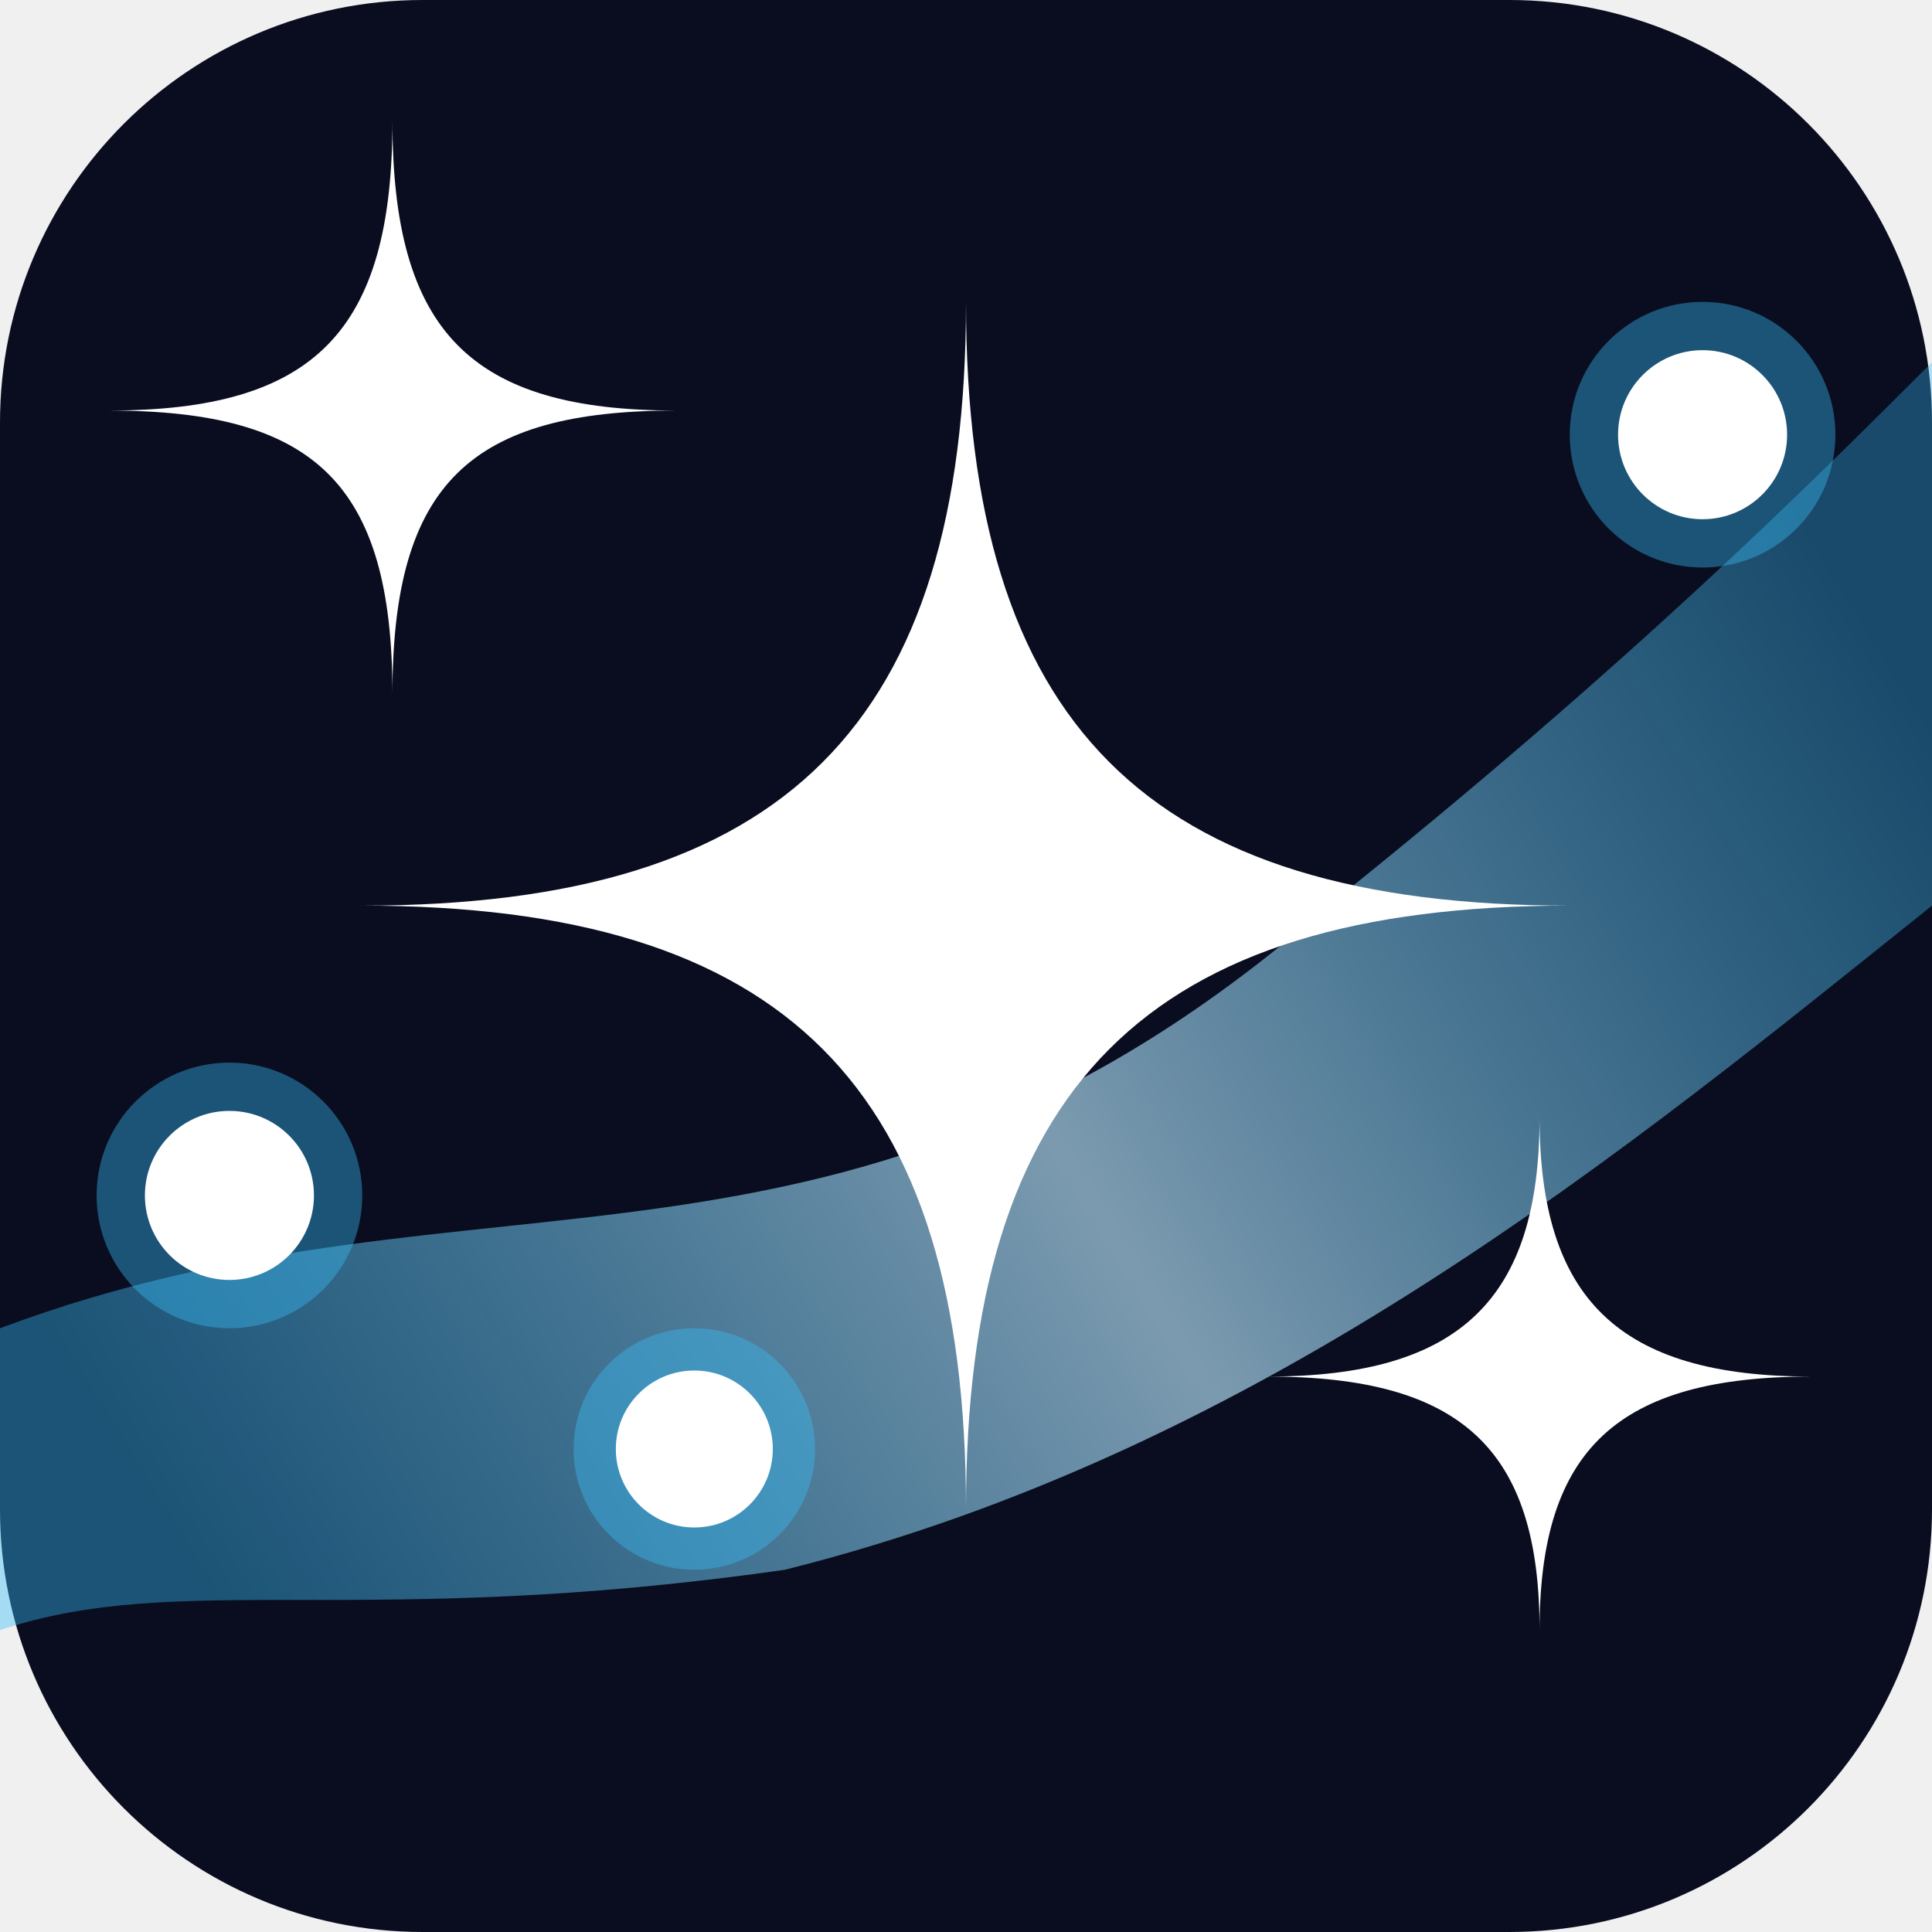
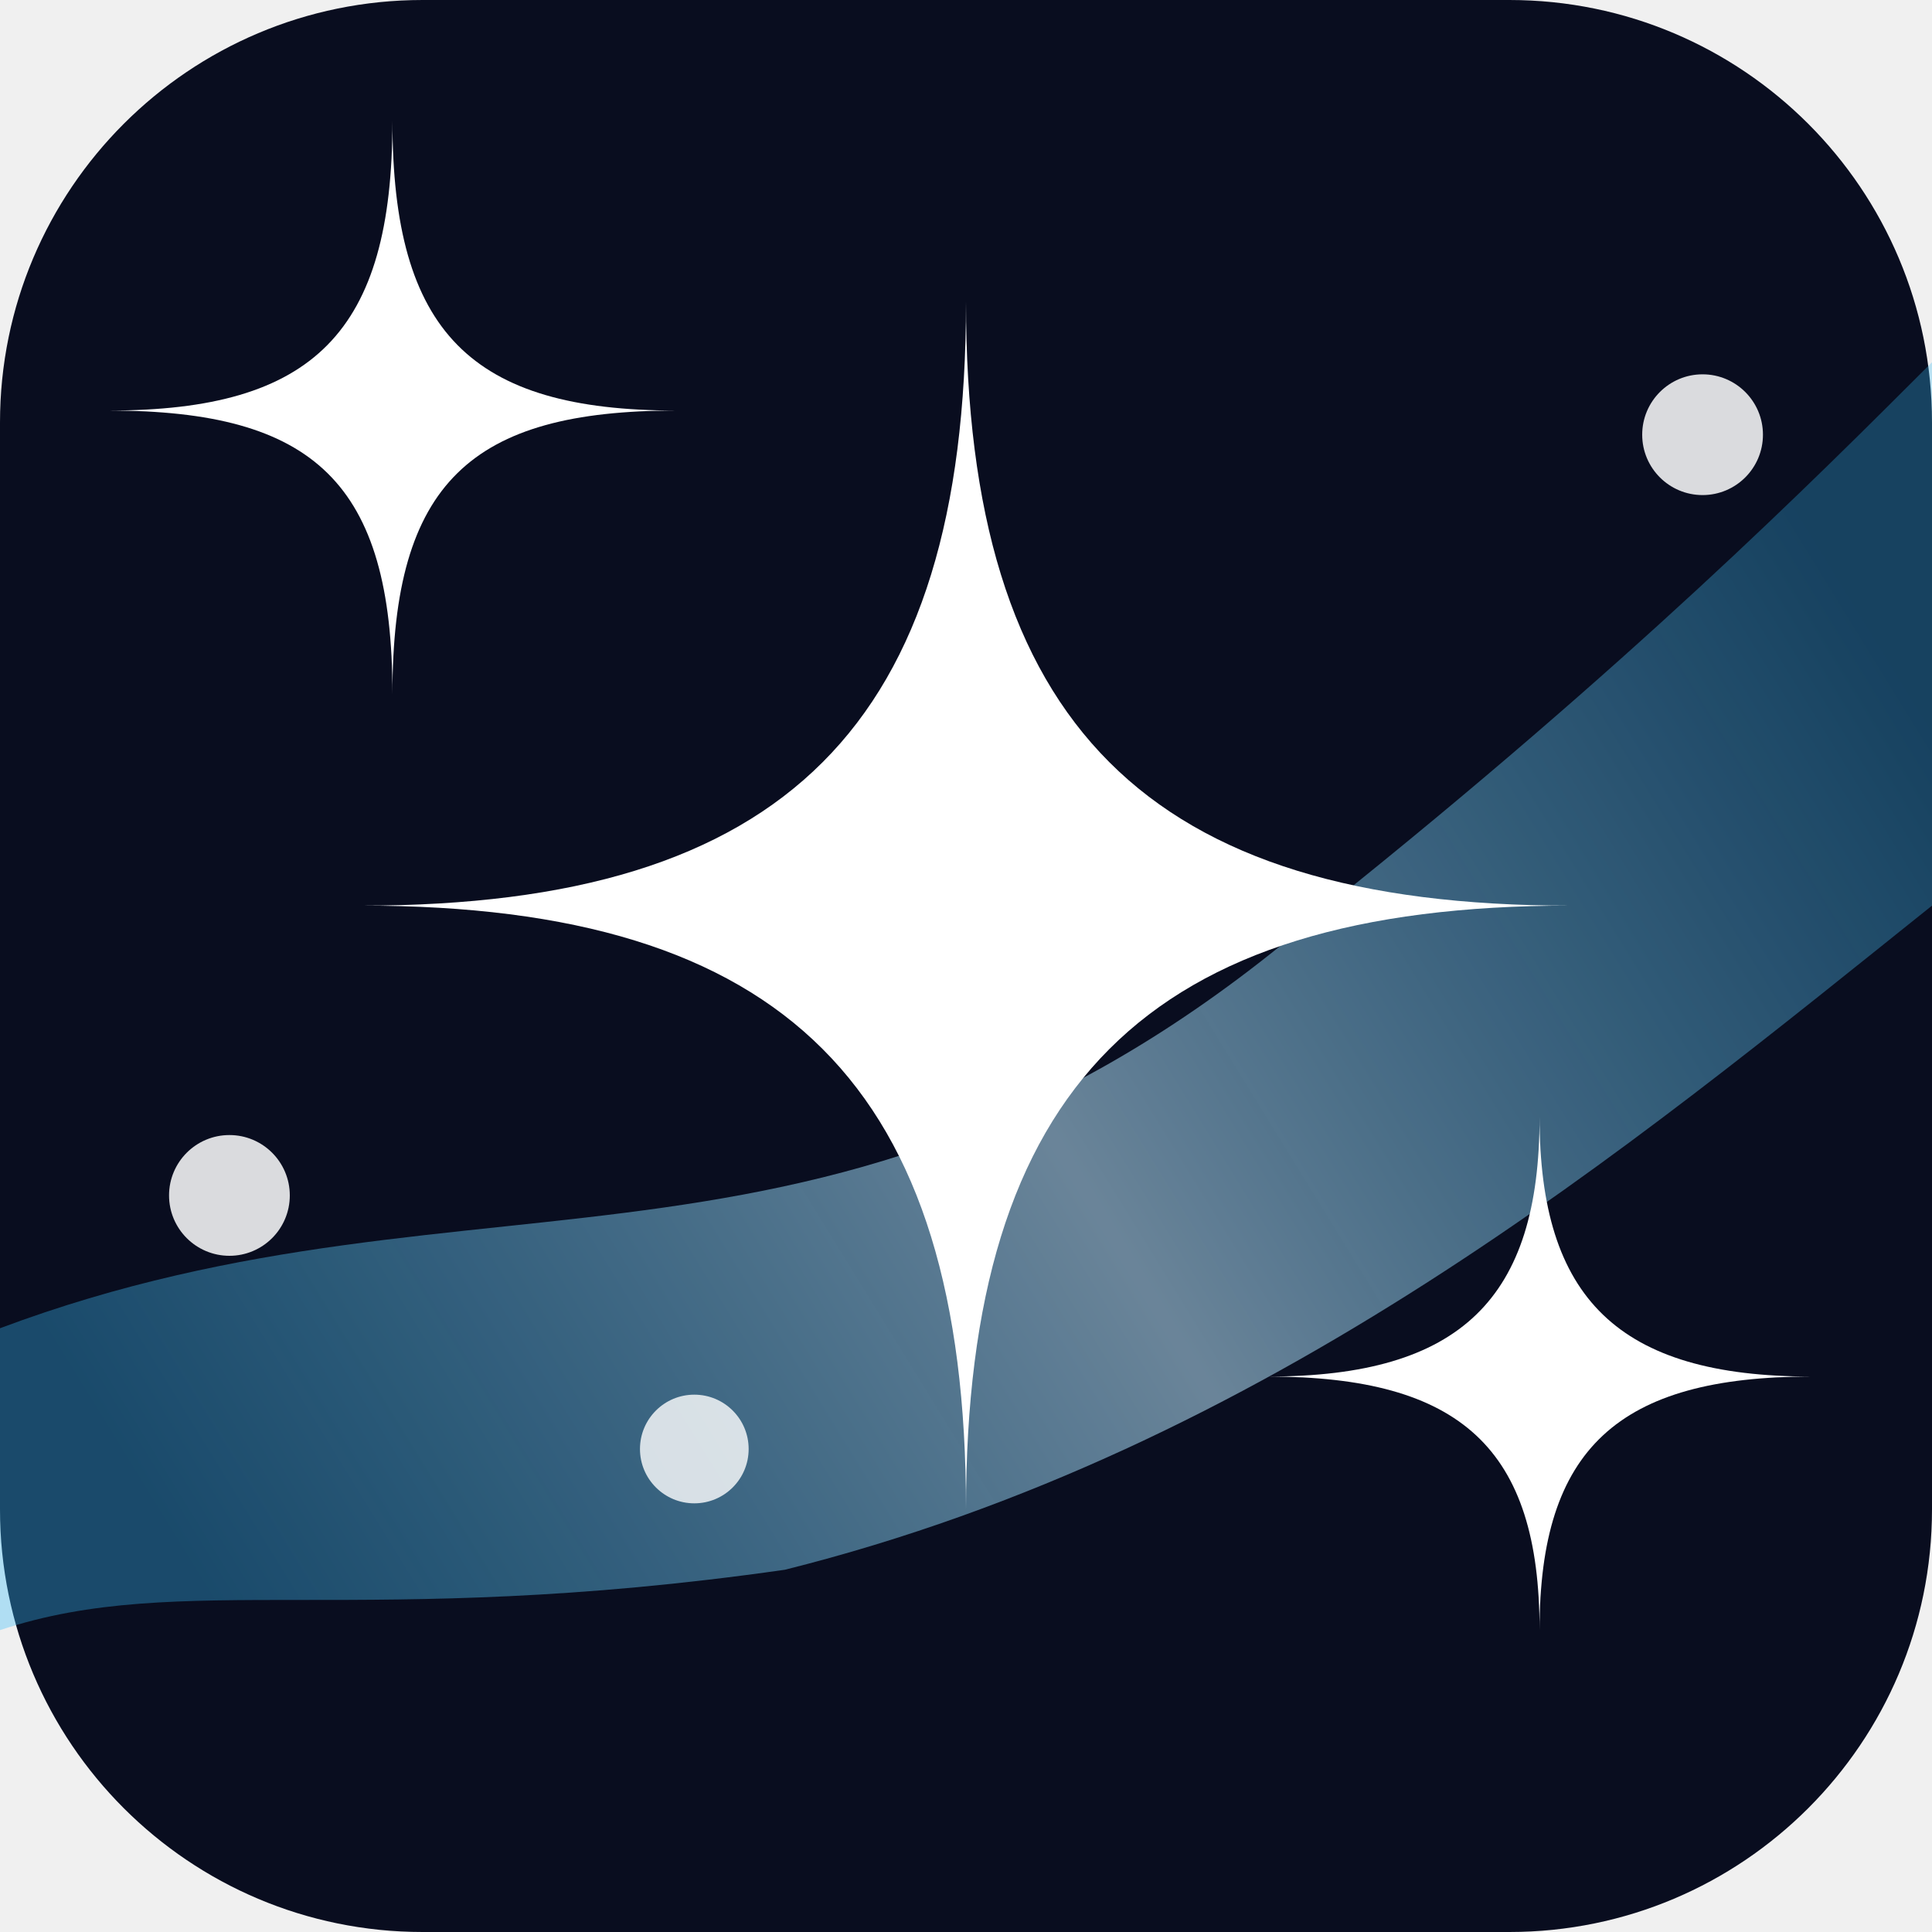
<svg xmlns="http://www.w3.org/2000/svg" viewBox="0 0 32 32" fill="none">
  <defs>
    <linearGradient id="solidStream" x1="0%" y1="70%" x2="100%" y2="30%">
-       <stop offset="0%" stop-color="#38bdf8" stop-opacity="0.4" />
-       <stop offset="50%" stop-color="#bae6fd" stop-opacity="0.65" />
-       <stop offset="100%" stop-color="#38bdf8" stop-opacity="0.35" />
+       <stop offset="0%" stop-color="#38bdf8" stop-opacity="0.35" />
+       <stop offset="50%" stop-color="#bae6fd" stop-opacity="0.55" />
+       <stop offset="100%" stop-color="#38bdf8" stop-opacity="0.3" />
    </linearGradient>
  </defs>
  <rect width="32" height="32" rx="7" fill="#090d1f" />
  <path d="M 0 22 C 8 19, 14 22, 22 15 C 27 11, 30 8, 32 6 L 32 15 C 27 19, 21 24, 13 26 C 6 27, 3 26, 0 27 Z" fill="url(#solidStream)" />
  <path d="M 16 5 C 16 12, 19 15, 26 15 C 19 15, 16 18, 16 25 C 16 18, 13 15, 6 15 C 13 15, 16 12, 16 5 Z" fill="#ffffff" />
  <path d="M 6.5 2 C 6.5 5.5, 7.8 6.8, 11.2 6.8 C 7.8 6.8, 6.5 8, 6.5 11.5 C 6.5 8, 5.2 6.8, 1.8 6.8 C 5.2 6.8, 6.5 5.5, 6.5 2 Z" fill="#ffffff" />
  <path d="M 25.5 18.5 C 25.5 21.5, 26.8 22.8, 30 22.8 C 26.8 22.8, 25.5 24, 25.5 27 C 25.5 24, 24.2 22.8, 21 22.8 C 24.2 22.8, 25.5 21.5, 25.5 18.5 Z" fill="#ffffff" />
-   <circle cx="3.8" cy="19.8" r="2.2" fill="#38bdf8" opacity="0.4" />
-   <circle cx="3.8" cy="19.8" r="1.4" fill="#ffffff" />
-   <circle cx="28.2" cy="7.2" r="2.2" fill="#38bdf8" opacity="0.4" />
-   <circle cx="28.2" cy="7.2" r="1.4" fill="#ffffff" />
-   <circle cx="11.5" cy="24.0" r="2.0" fill="#38bdf8" opacity="0.4" />
-   <circle cx="11.5" cy="24.0" r="1.3" fill="#ffffff" />
+   <circle cx="3.8" cy="19.8" r="1.0" fill="#ffffff" opacity="0.85" />
+   <circle cx="28.2" cy="7.2" r="1.0" fill="#ffffff" opacity="0.85" />
+   <circle cx="11.5" cy="24.0" r="0.9" fill="#ffffff" opacity="0.8" />
</svg>
